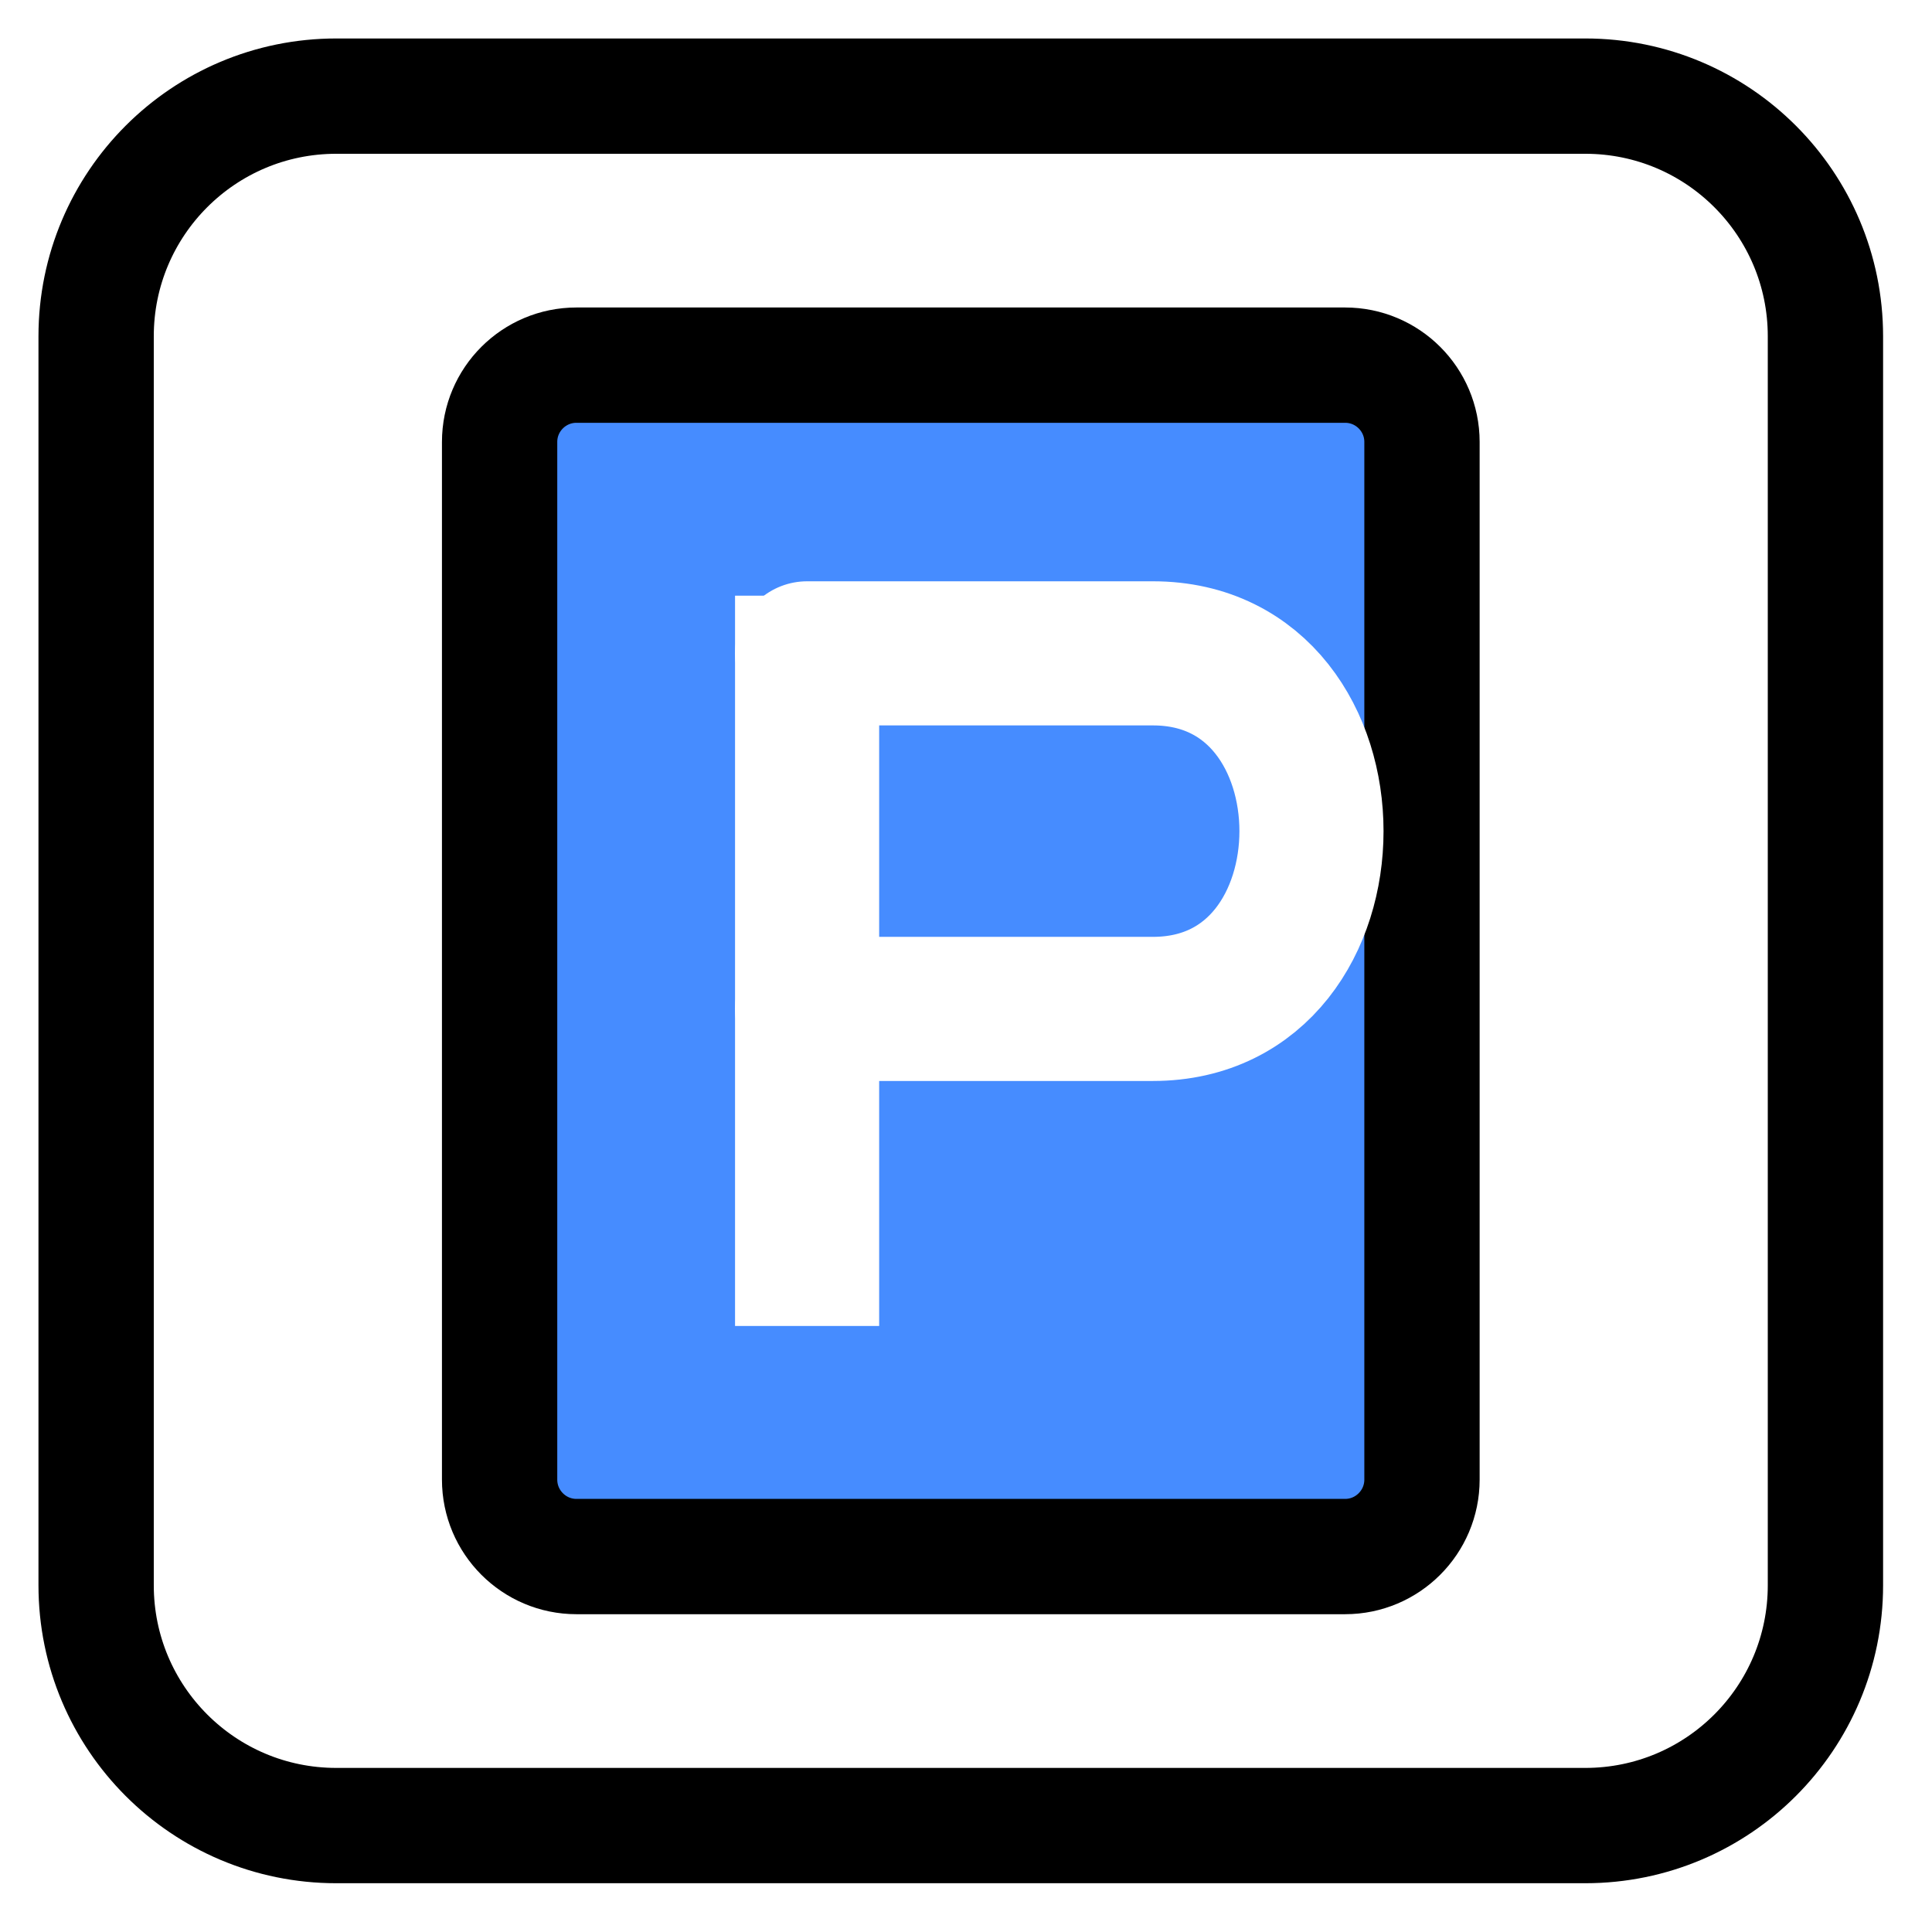
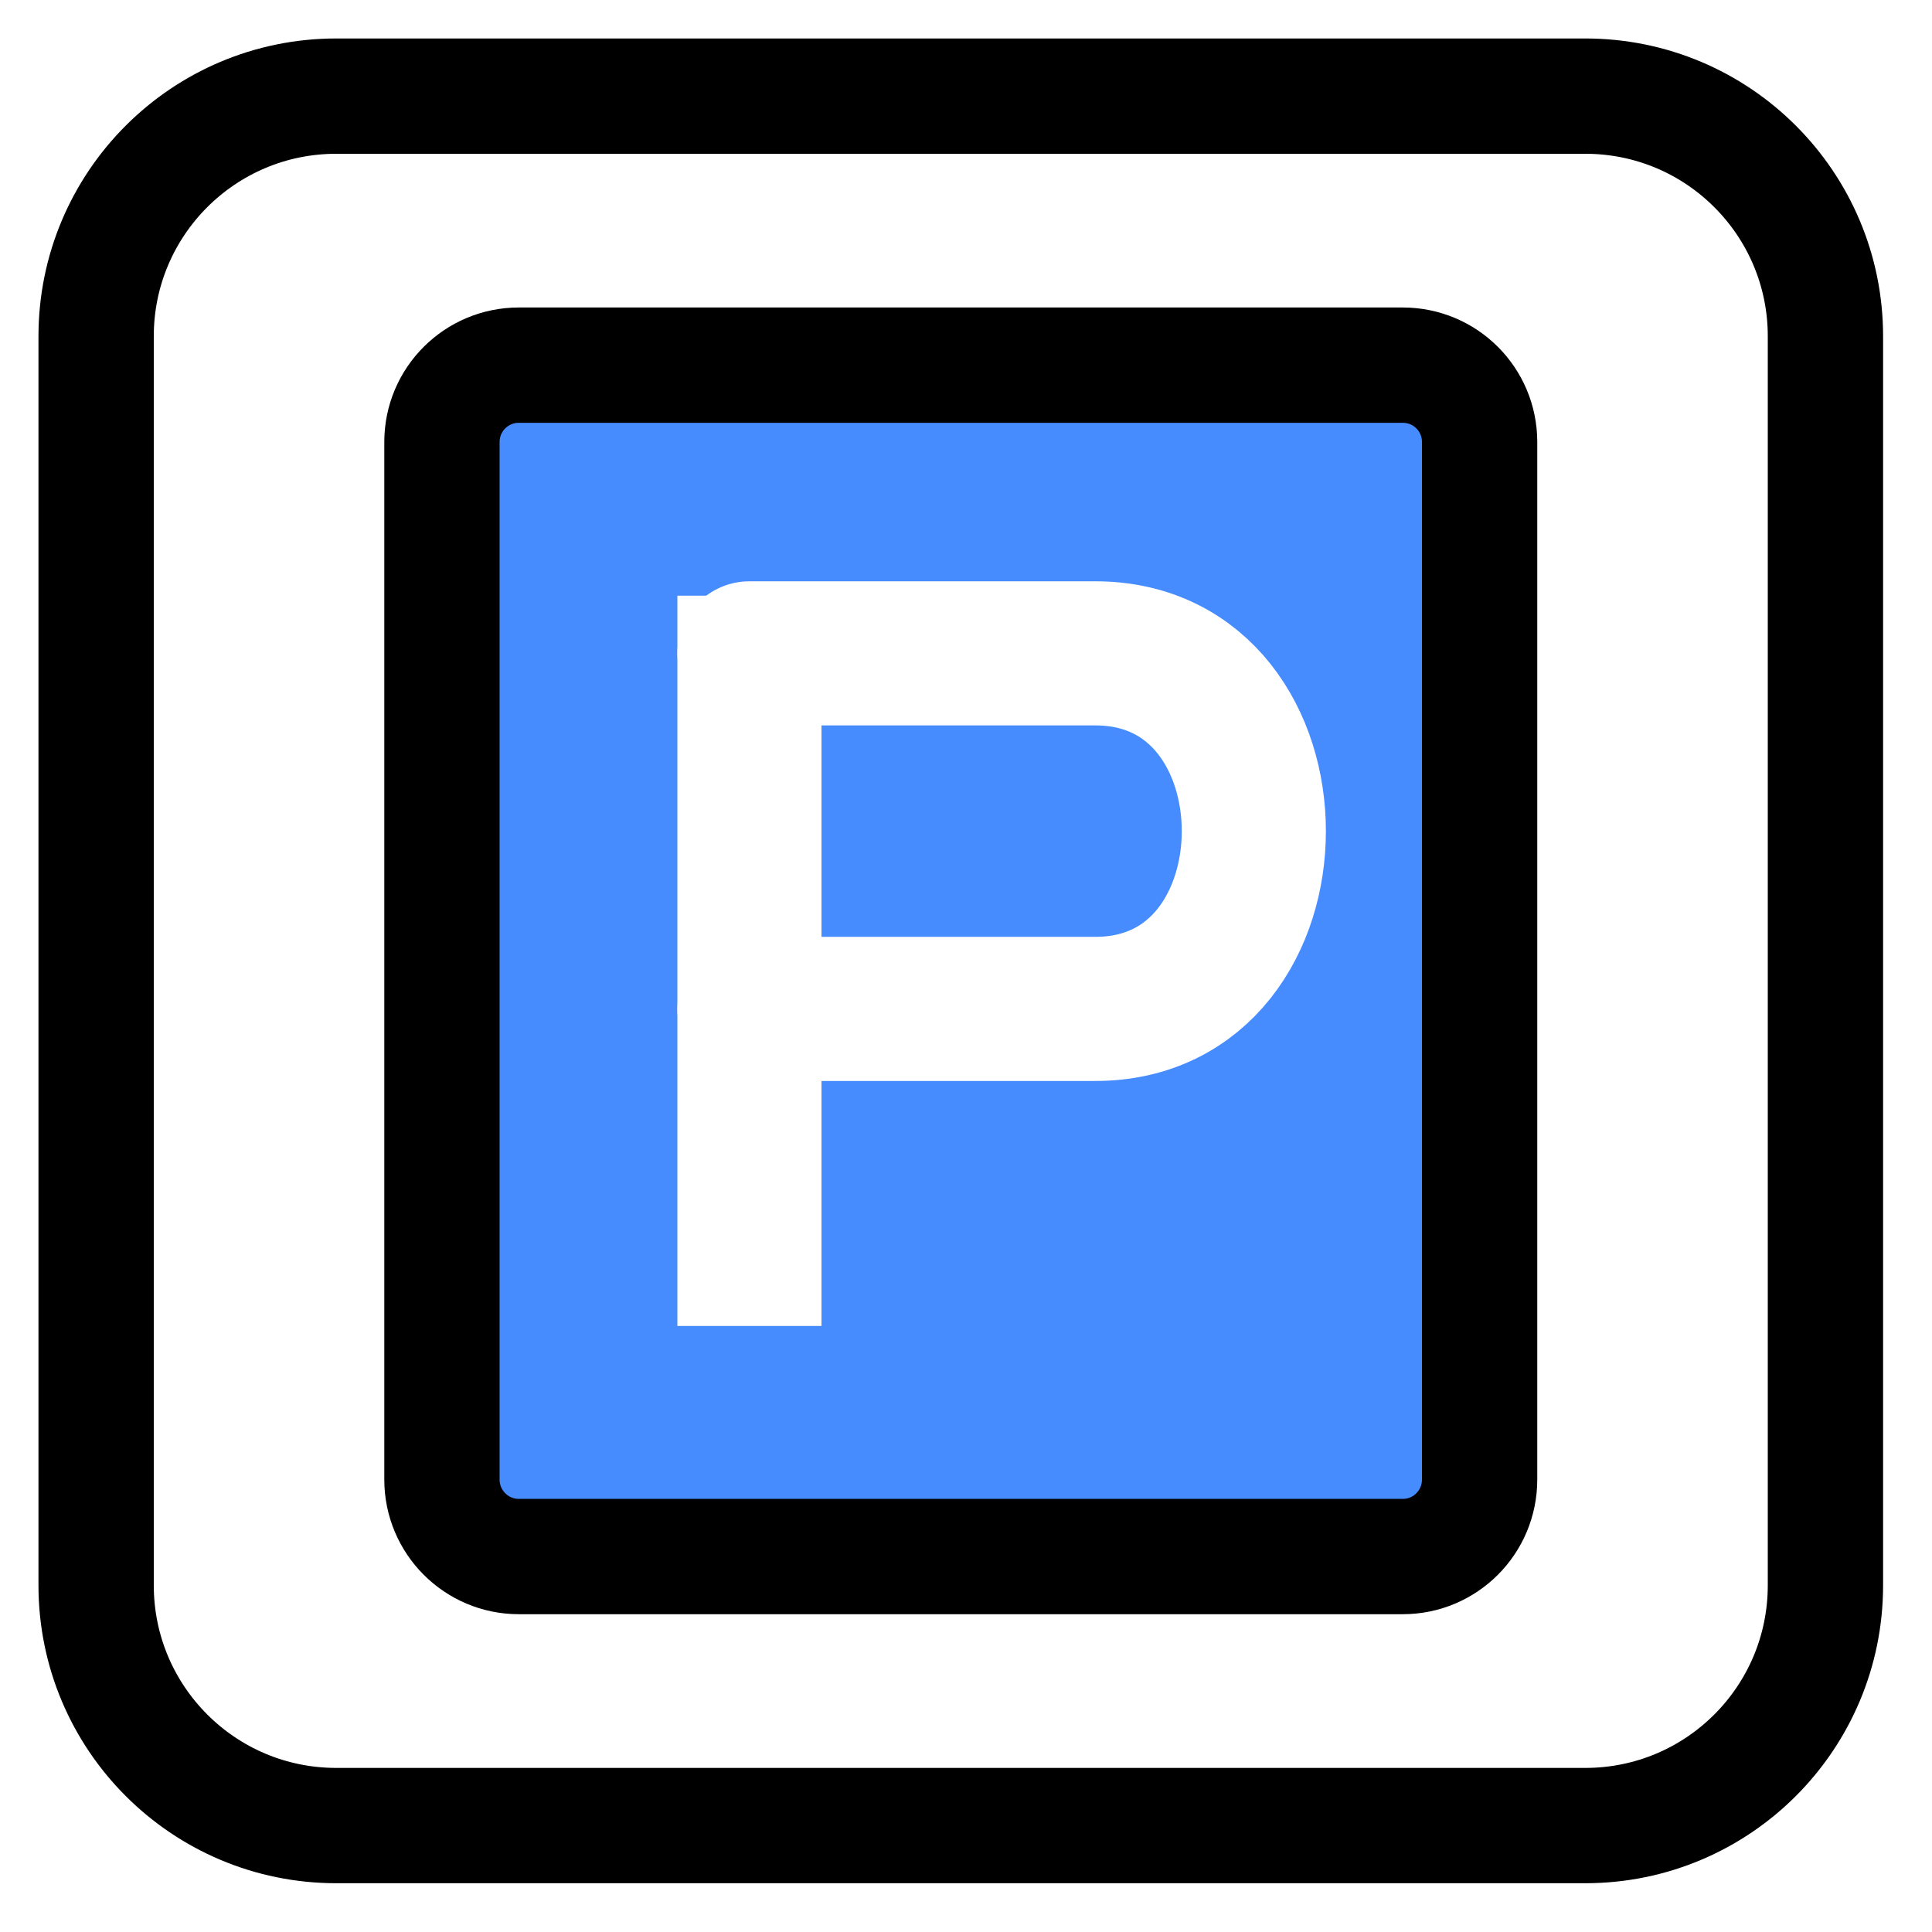
<svg xmlns="http://www.w3.org/2000/svg" width="56.693" height="56.693" viewBox="0 0 56.693 56.693">
  <path fill="none" stroke-width="3.402" stroke-linecap="round" stroke-linejoin="round" stroke="rgb(0%, 0%, 0%)" stroke-opacity="1" stroke-miterlimit="10" d="M -25.51 -18.424 L -25.51 18.426 C -25.51 22.338 -22.341 25.511 -18.425 25.511 L 18.425 25.511 C 22.341 25.511 25.51 22.338 25.51 18.426 L 25.51 -18.424 C 25.51 -22.34 22.341 -25.513 18.425 -25.513 L -18.425 -25.513 C -22.341 -25.513 -25.51 -22.34 -25.51 -18.424 Z M -25.51 -18.424 " transform="matrix(0.994614, 0, 0, -0.994614, 28.19333, 28.19432)" />
-   <path fill-rule="nonzero" fill="rgb(27.451%, 54.903%, 100%)" fill-opacity="1" stroke-width="3.402" stroke-linecap="round" stroke-linejoin="round" stroke="rgb(0%, 0%, 0%)" stroke-opacity="1" stroke-miterlimit="10" d="M -13.606 -15.306 L -13.606 15.308 C -13.606 16.561 -12.589 17.574 -11.34 17.574 L 11.34 17.574 C 12.589 17.574 13.607 16.561 13.607 15.308 L 13.607 -15.306 C 13.607 -16.559 12.589 -17.576 11.34 -17.576 L -11.34 -17.576 C -12.589 -17.576 -13.606 -16.559 -13.606 -15.306 Z M -13.606 -15.306 " transform="matrix(0.994614, 0, 0, -0.994614, 28.19333, 28.19432)" />
-   <path fill="none" stroke-width="4.252" stroke-linecap="butt" stroke-linejoin="round" stroke="rgb(100%, 100%, 100%)" stroke-opacity="1" stroke-miterlimit="10" d="M -4.534 -10.774 L -4.534 10.772 " transform="matrix(0.994614, 0, 0, -0.994614, 28.19333, 28.19432)" />
-   <path fill="none" stroke-width="4.252" stroke-linecap="round" stroke-linejoin="round" stroke="rgb(100%, 100%, 100%)" stroke-opacity="1" stroke-miterlimit="10" d="M -4.534 9.071 L 5.669 9.071 C 11.906 9.071 11.906 -1.419 5.669 -1.419 L -4.534 -1.419 " transform="matrix(0.994614, 0, 0, -0.994614, 28.19333, 28.19432)" />
+   <path fill-rule="nonzero" fill="rgb(27.451%, 54.903%, 100%)" fill-opacity="1" stroke-width="3.402" stroke-linecap="round" stroke-linejoin="round" stroke="rgb(0%, 0%, 0%)" stroke-opacity="1" stroke-miterlimit="10" d="M -15.307 -15.306 L -15.307 15.308 C -15.307 16.561 -14.29 17.574 -13.041 17.574 L 13.041 17.574 C 14.294 17.574 15.307 16.561 15.307 15.308 L 15.307 -15.306 C 15.307 -16.559 14.294 -17.576 13.041 -17.576 L -13.041 -17.576 C -14.29 -17.576 -15.307 -16.559 -15.307 -15.306 Z M -15.307 -15.306 " transform="matrix(0.994614, 0, 0, -0.994614, 28.19333, 28.19432)" />
+   <path fill="none" stroke-width="4.252" stroke-linecap="butt" stroke-linejoin="round" stroke="rgb(100%, 100%, 100%)" stroke-opacity="1" stroke-miterlimit="10" d="M -6.235 -10.774 L -6.235 10.772 " transform="matrix(0.994614, 0, 0, -0.994614, 28.19333, 28.19432)" />
+   <path fill="none" stroke-width="4.252" stroke-linecap="round" stroke-linejoin="round" stroke="rgb(100%, 100%, 100%)" stroke-opacity="1" stroke-miterlimit="10" d="M -6.235 9.071 L 3.969 9.071 C 10.205 9.071 10.205 -1.419 3.969 -1.419 L -6.235 -1.419 " transform="matrix(0.994614, 0, 0, -0.994614, 28.19333, 28.19432)" />
</svg>
